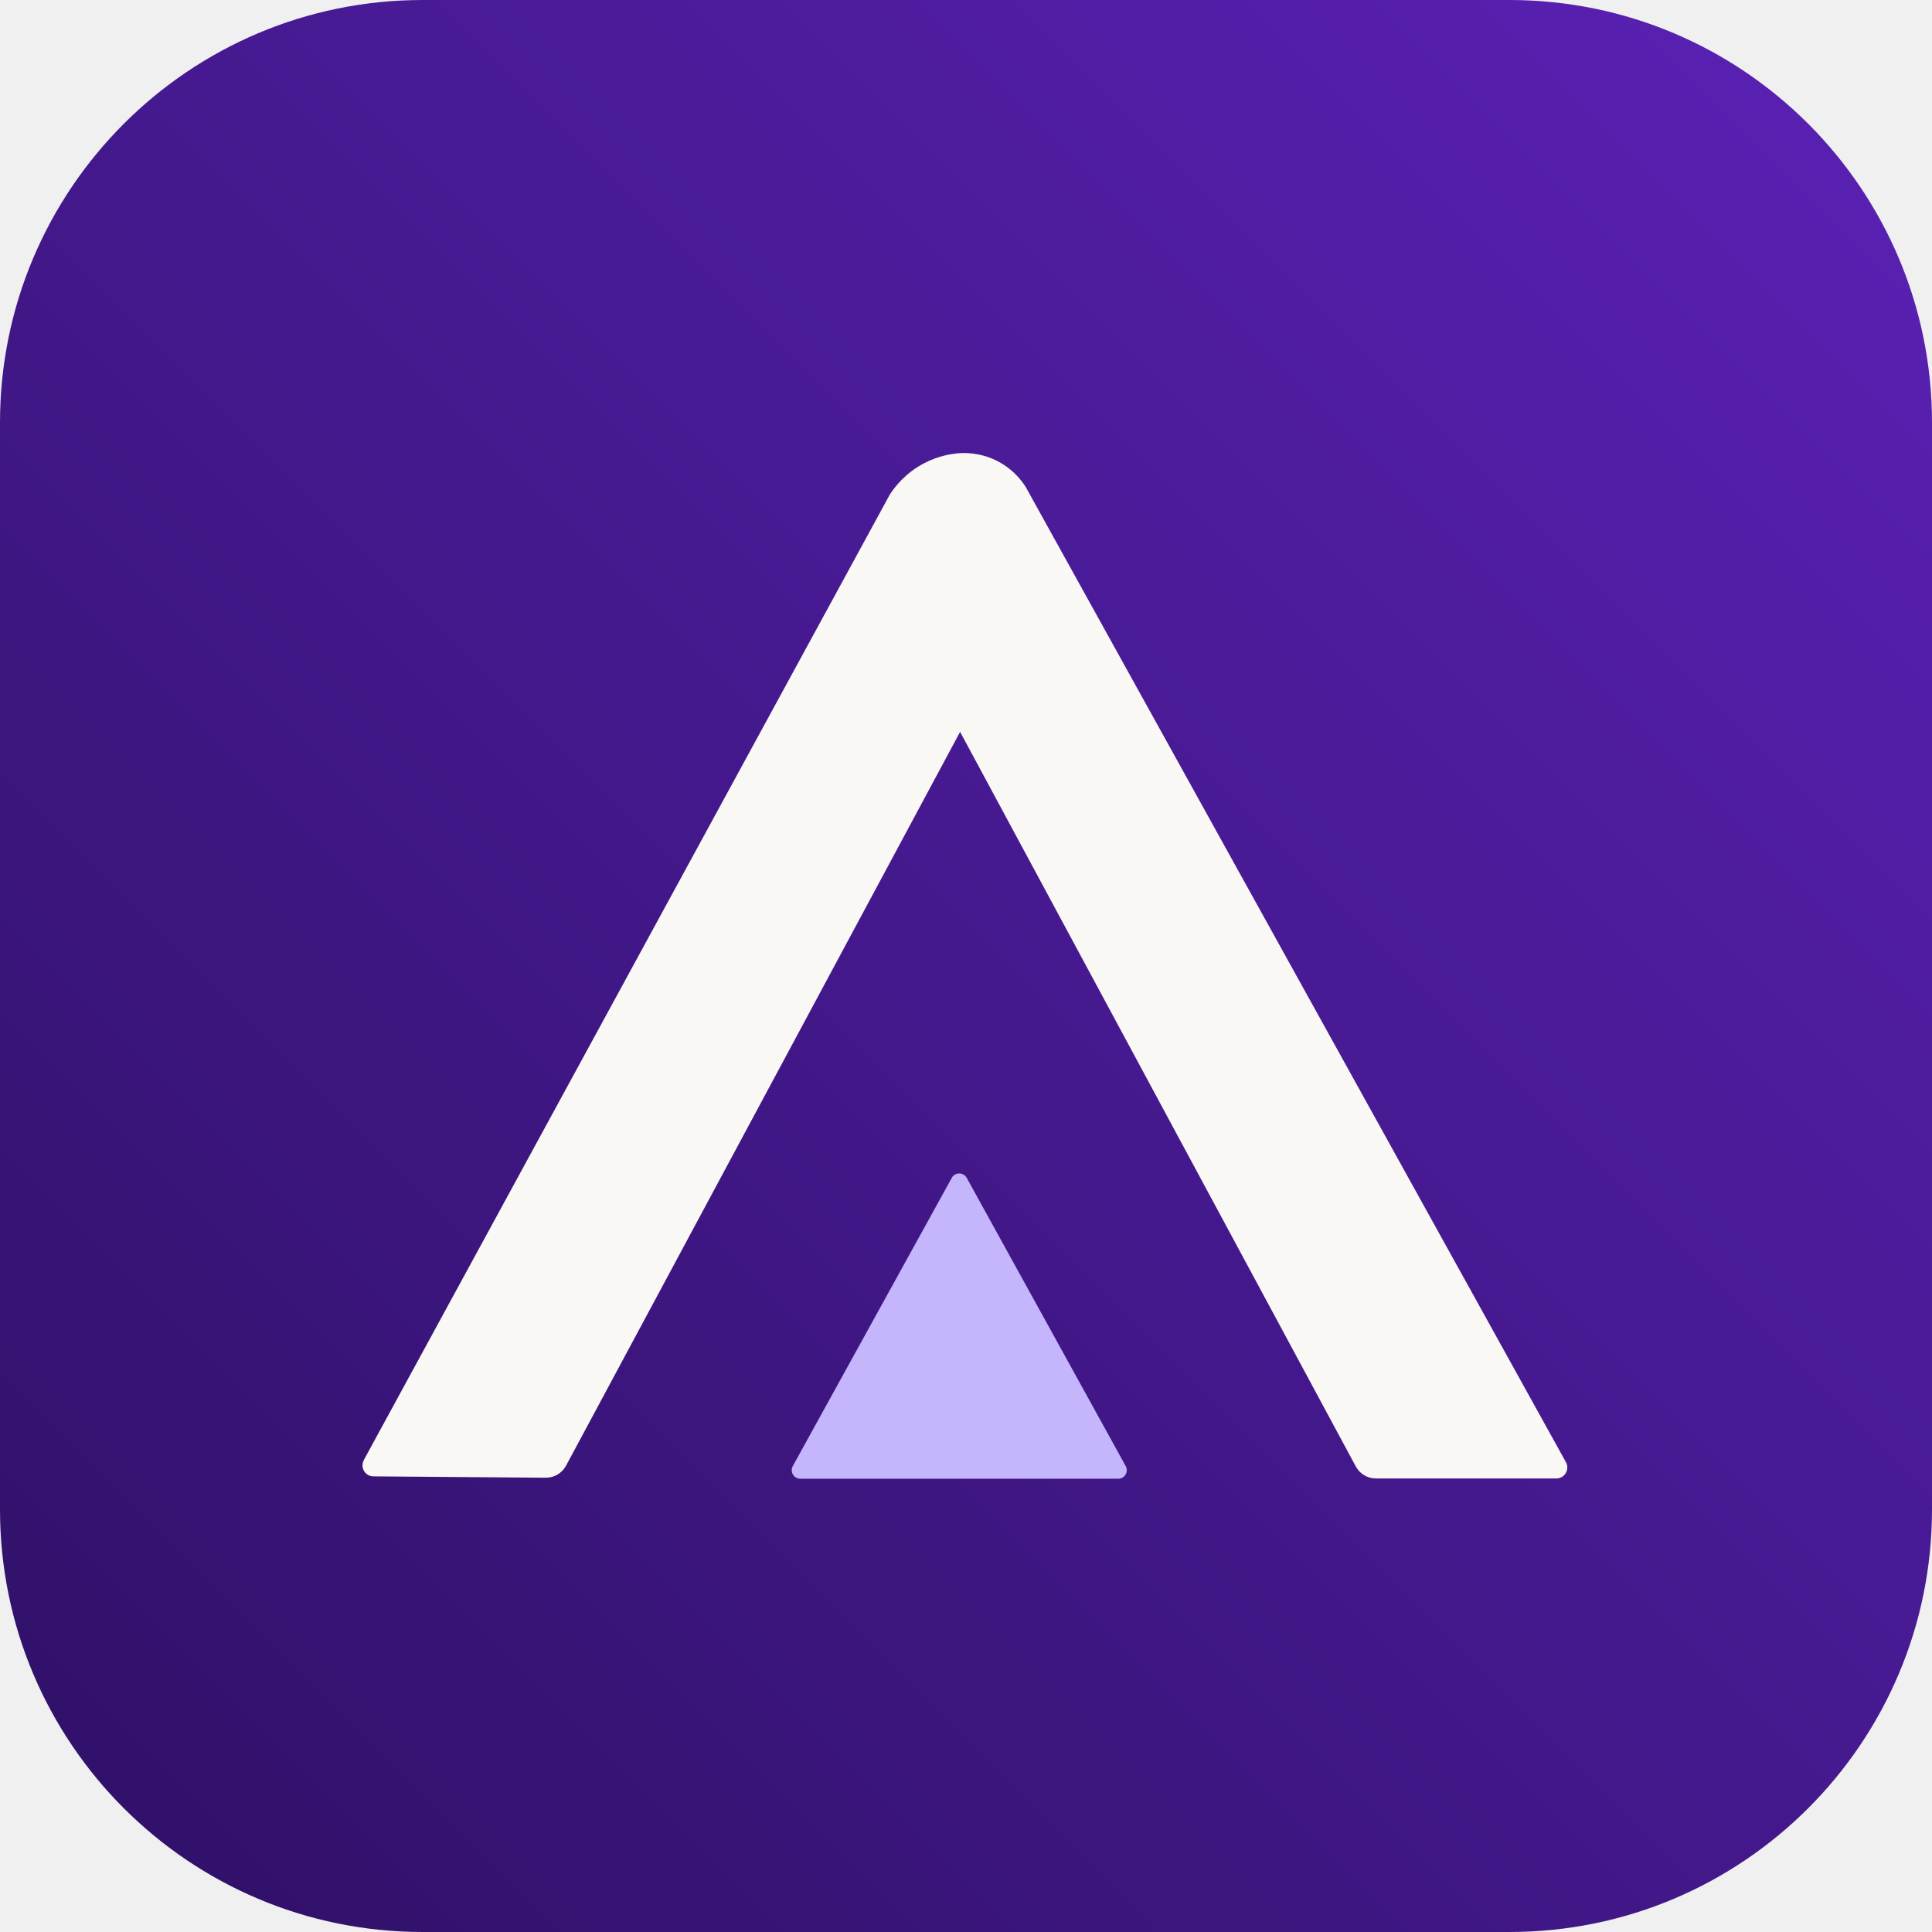
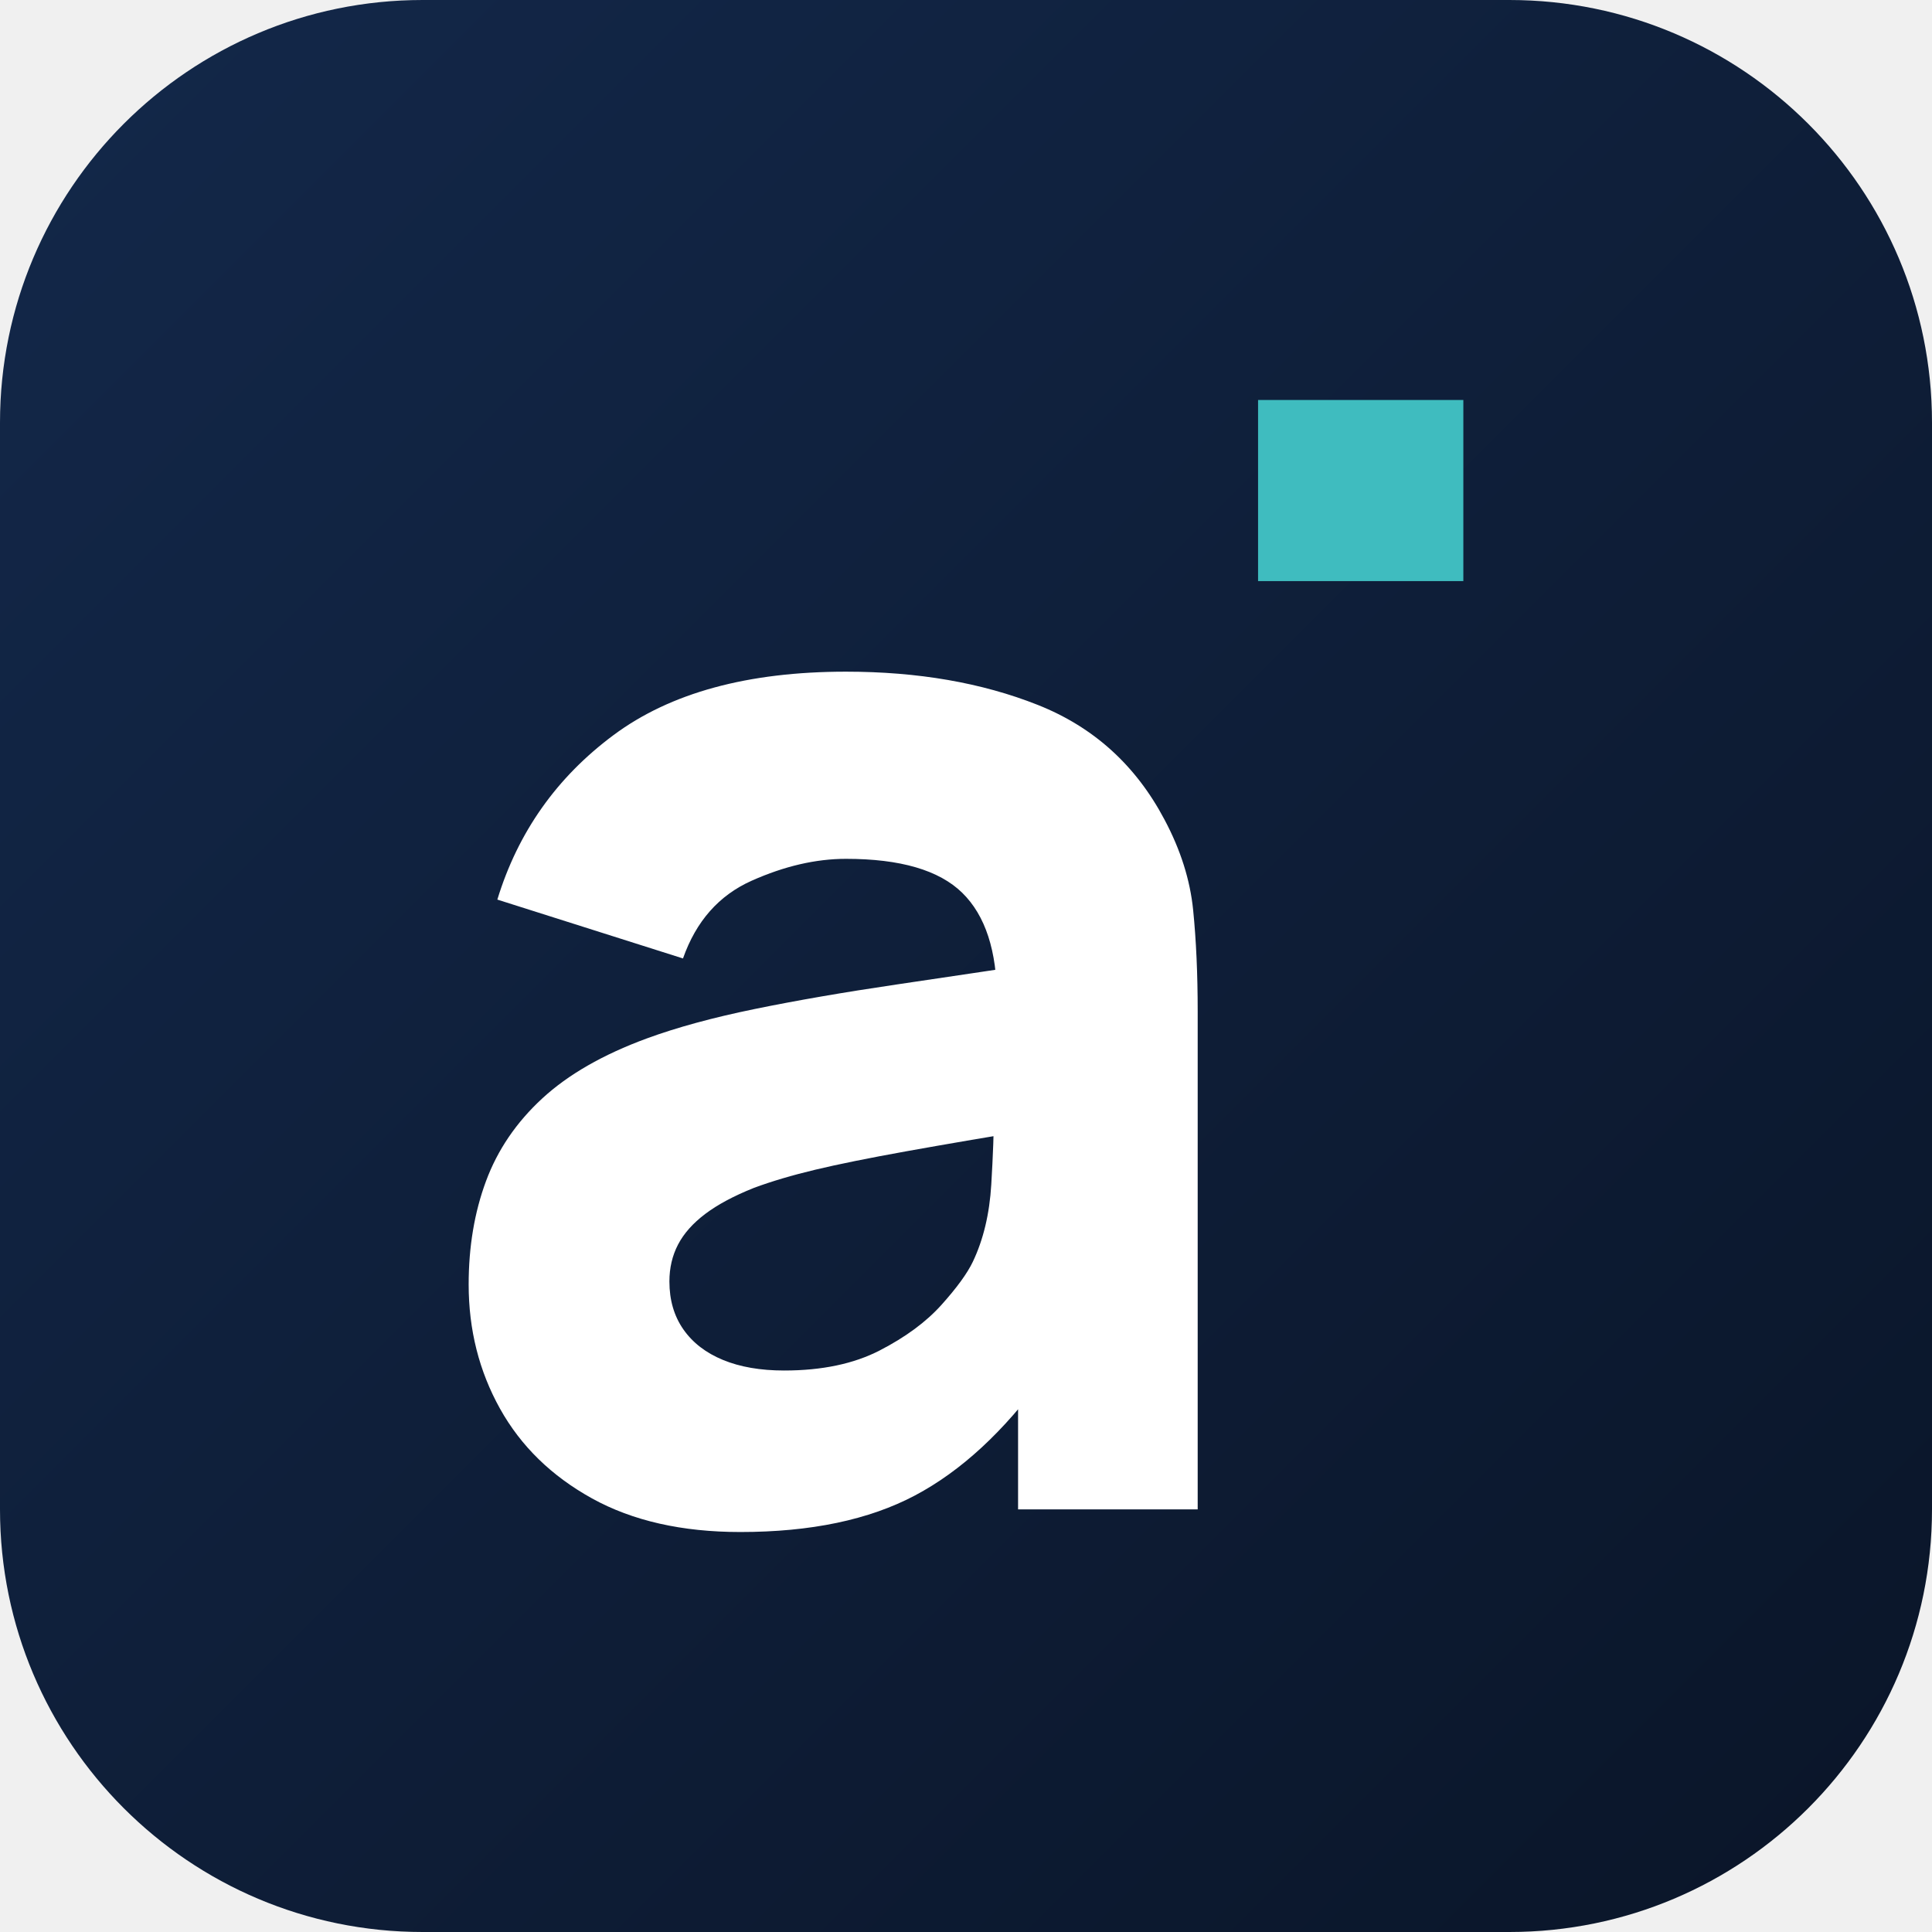
<svg xmlns="http://www.w3.org/2000/svg" viewBox="0 0 512 512" role="img" aria-labelledby="title">
  <defs>
-     <linearGradient id="airaTile" x1="100%" y1="0%" x2="0%" y2="100%">
-       <stop offset="0" stop-color="#5b21b6" />
-       <stop offset="1" stop-color="#2e1065" />
+     <linearGradient id="anrilTile" x1="0%" y1="0%" x2="100%" y2="100%">
+       <stop offset="0" stop-color="#13284A" />
+       <stop offset="1" stop-color="#0A1528" />
    </linearGradient>
  </defs>
-   <rect width="512" height="512" rx="112" fill="url(#airaTile)" />
-   <g transform="translate(96,120) scale(1.027) translate(-1455.5,-588.55)">
-     <path d="M1455.89,848.48L1591.66,599.28C1592.85,597.45 1595.56,593.84 1600.39,591.29C1604.27,589.24 1607.86,588.74 1609.95,588.62C1611.75,588.55 1616.19,588.62 1620.71,591.42C1623.91,593.4 1625.77,595.9 1626.71,597.38C1673.17,681.26 1719.64,765.13 1766.1,849.01C1767.14,850.9 1765.78,853.21 1763.63,853.21L1717.07,853.21C1714.9,853.21 1712.9,852.02 1711.87,850.1L1609.77,660.56L1508.09,849.91C1507.05,851.84 1505.03,853.04 1502.84,853.02L1458.37,852.67C1456.23,852.65 1454.89,850.36 1455.91,848.49L1455.89,848.48Z" fill="#faf8f5" fill-rule="evenodd" />
-     <path d="M1607.62,775.65L1566.6,850.01C1565.79,851.48 1566.85,853.28 1568.53,853.28L1650.57,853.28C1652.25,853.28 1653.32,851.48 1652.5,850.01L1611.48,775.65C1610.64,774.13 1608.45,774.13 1607.61,775.65L1607.62,775.65Z" fill="#c4b5fd" fill-rule="evenodd" />
+   <rect width="512" height="512" rx="112" fill="url(#anrilTile)" />
+   <g transform="translate(108.20,400.00) scale(0.2)">
+     <path d="M440 30Q324 30 243.5 -14.5Q163 -59 121.5 -133.5Q80 -208 80 -298Q80 -373 103.0 -435.0Q126 -497 177.5 -544.5Q229 -592 316 -624Q376 -646 459.0 -663.0Q542 -680 647.0 -695.5Q752 -711 878 -730L780 -676Q780 -772 734.0 -817.0Q688 -862 580 -862Q520 -862 455.0 -833.0Q390 -804 364 -730L118 -808Q159 -942 272.0 -1026.0Q385 -1110 580 -1110Q723 -1110 834.0 -1066.0Q945 -1022 1002 -914Q1034 -854 1040.0 -794.0Q1046 -734 1046 -660V0H808V-222L842 -176Q763 -67 671.5 -18.5Q580 30 440 30ZM498 -184Q573 -184 624.5 -210.5Q676 -237 706.5 -271.0Q737 -305 748 -328Q769 -372 772.5 -430.5Q776 -489 776 -528L856 -508Q735 -488 660.0 -474.5Q585 -461 539.0 -450.0Q493 -439 458 -426Q418 -410 393.5 -391.5Q369 -373 357.5 -351.0Q346 -329 346 -302Q346 -265 364.5 -238.5Q383 -212 417.0 -198.0Q451 -184 498 -184Z" fill="#ffffff" />
+     <path d="M1126 -1230V-1470H1398V-1230Z" fill="#3fbcbf" />
  </g>
</svg>
